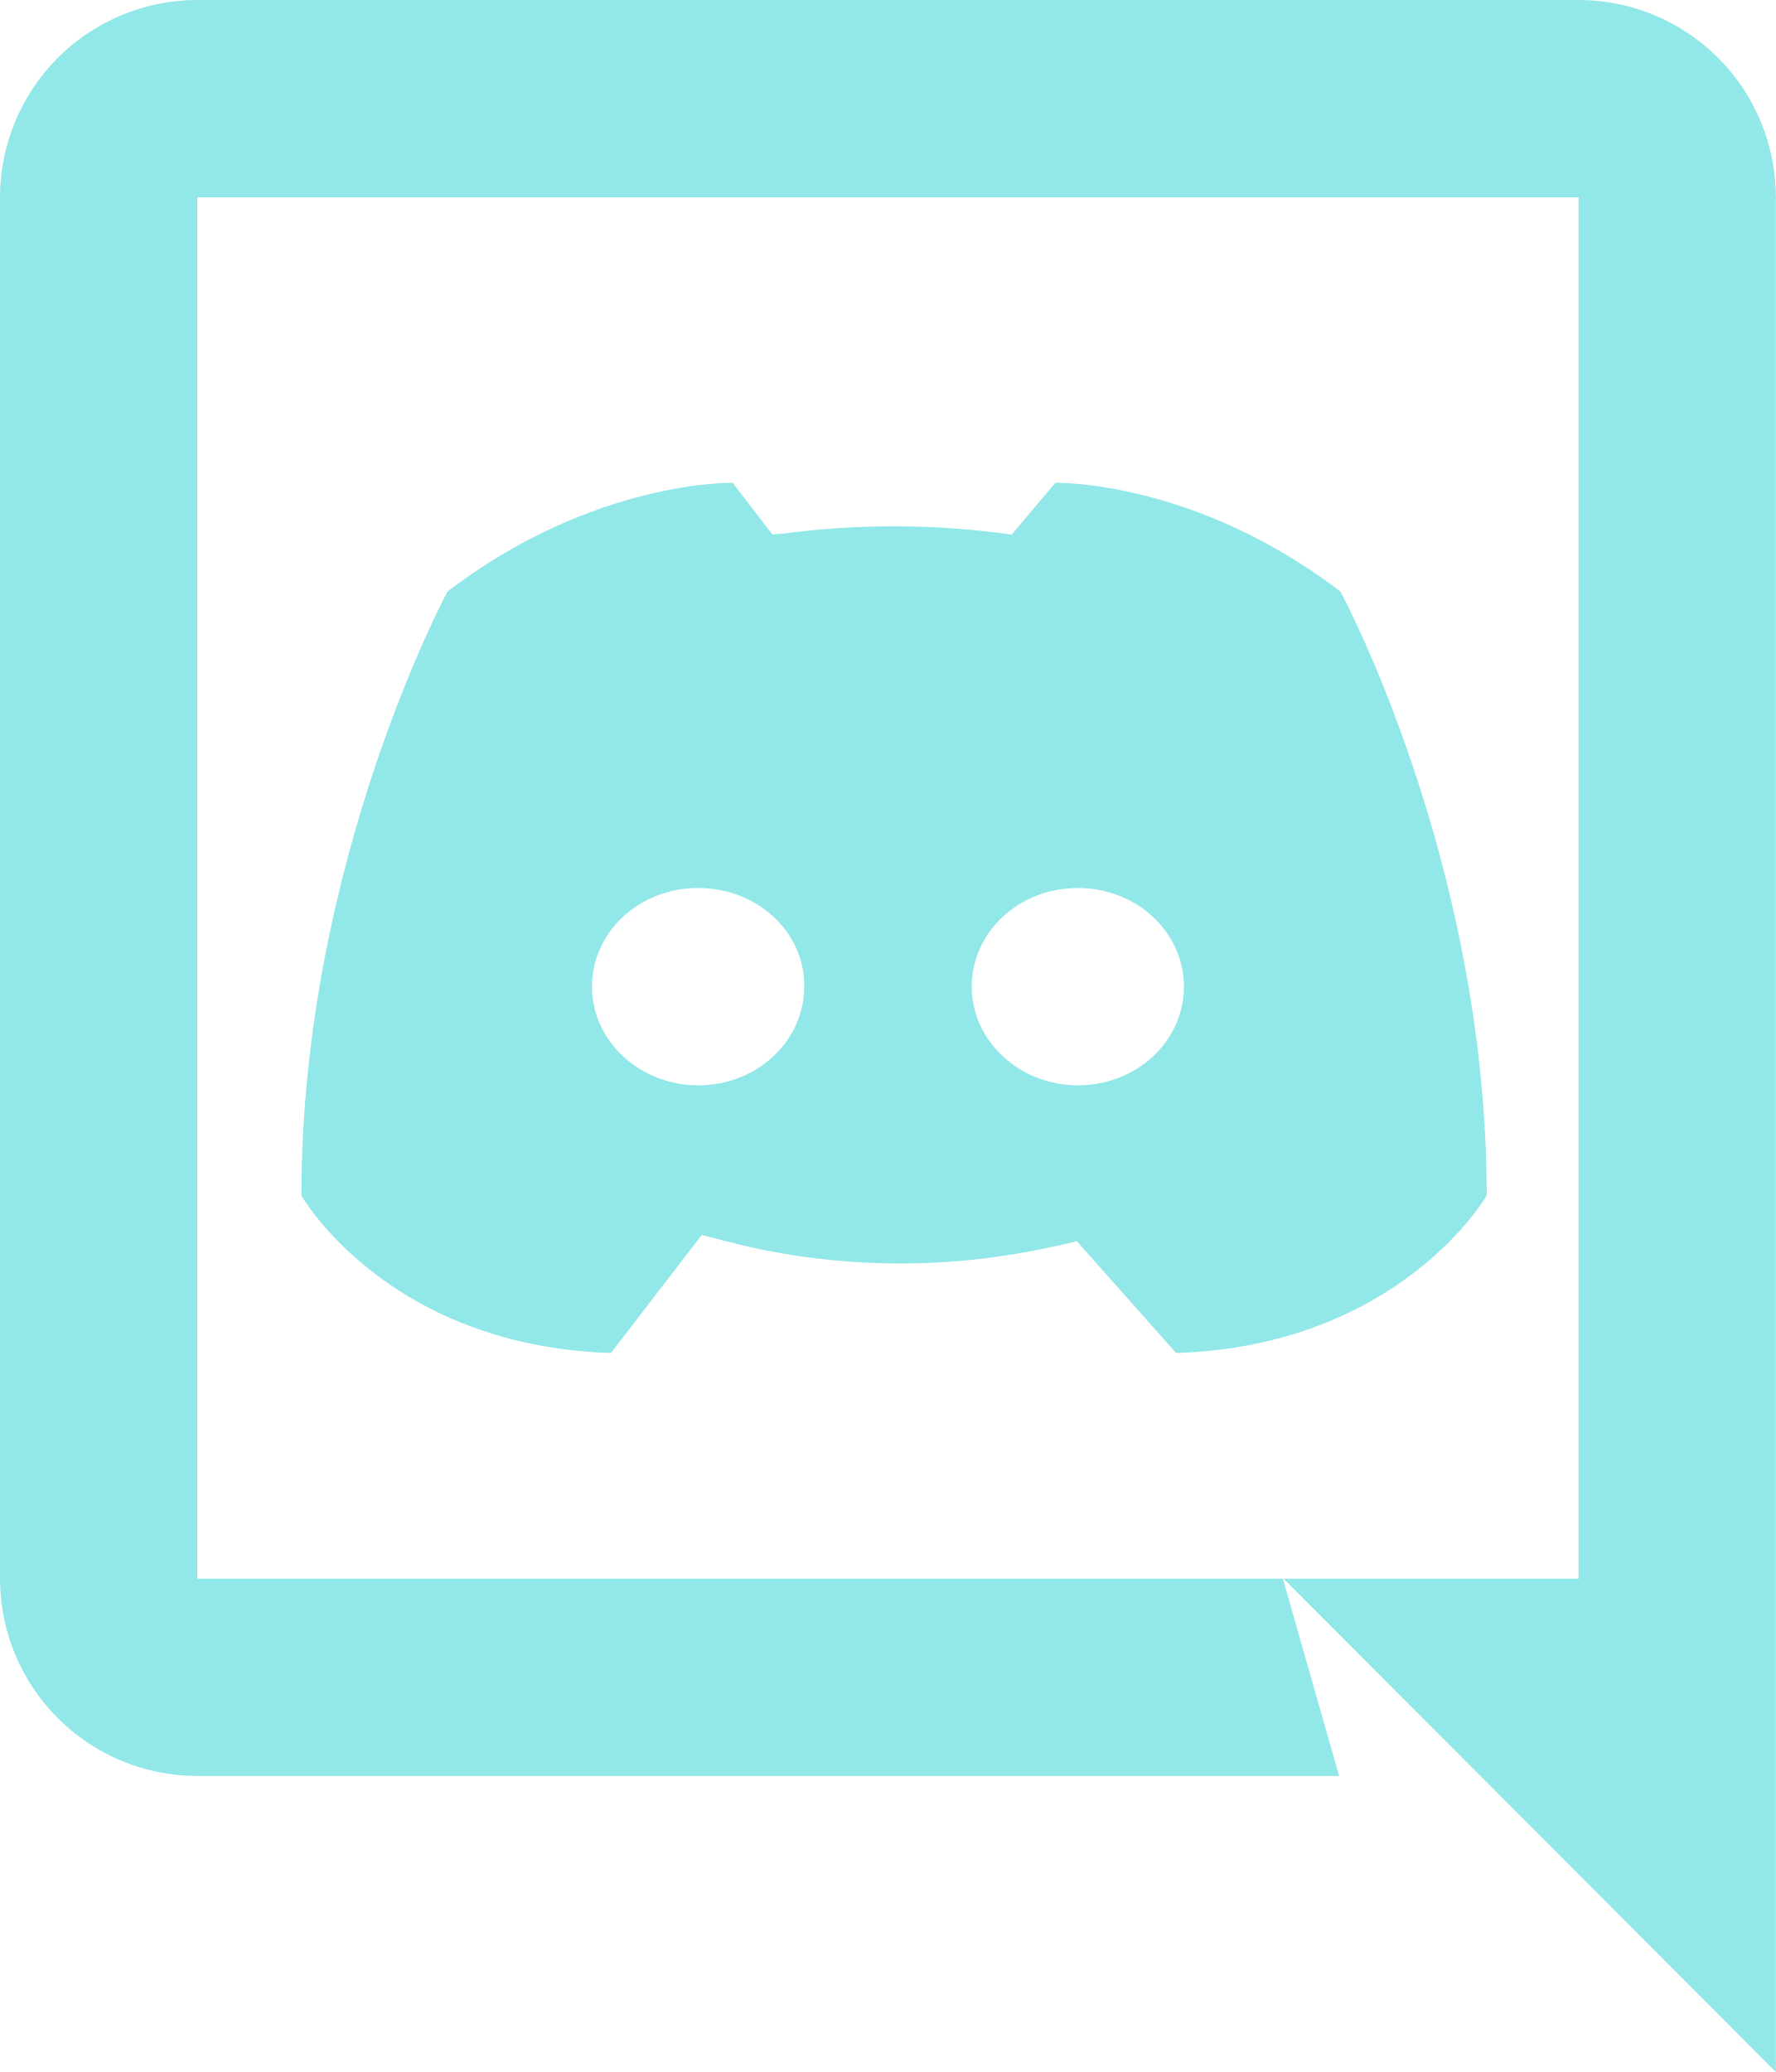
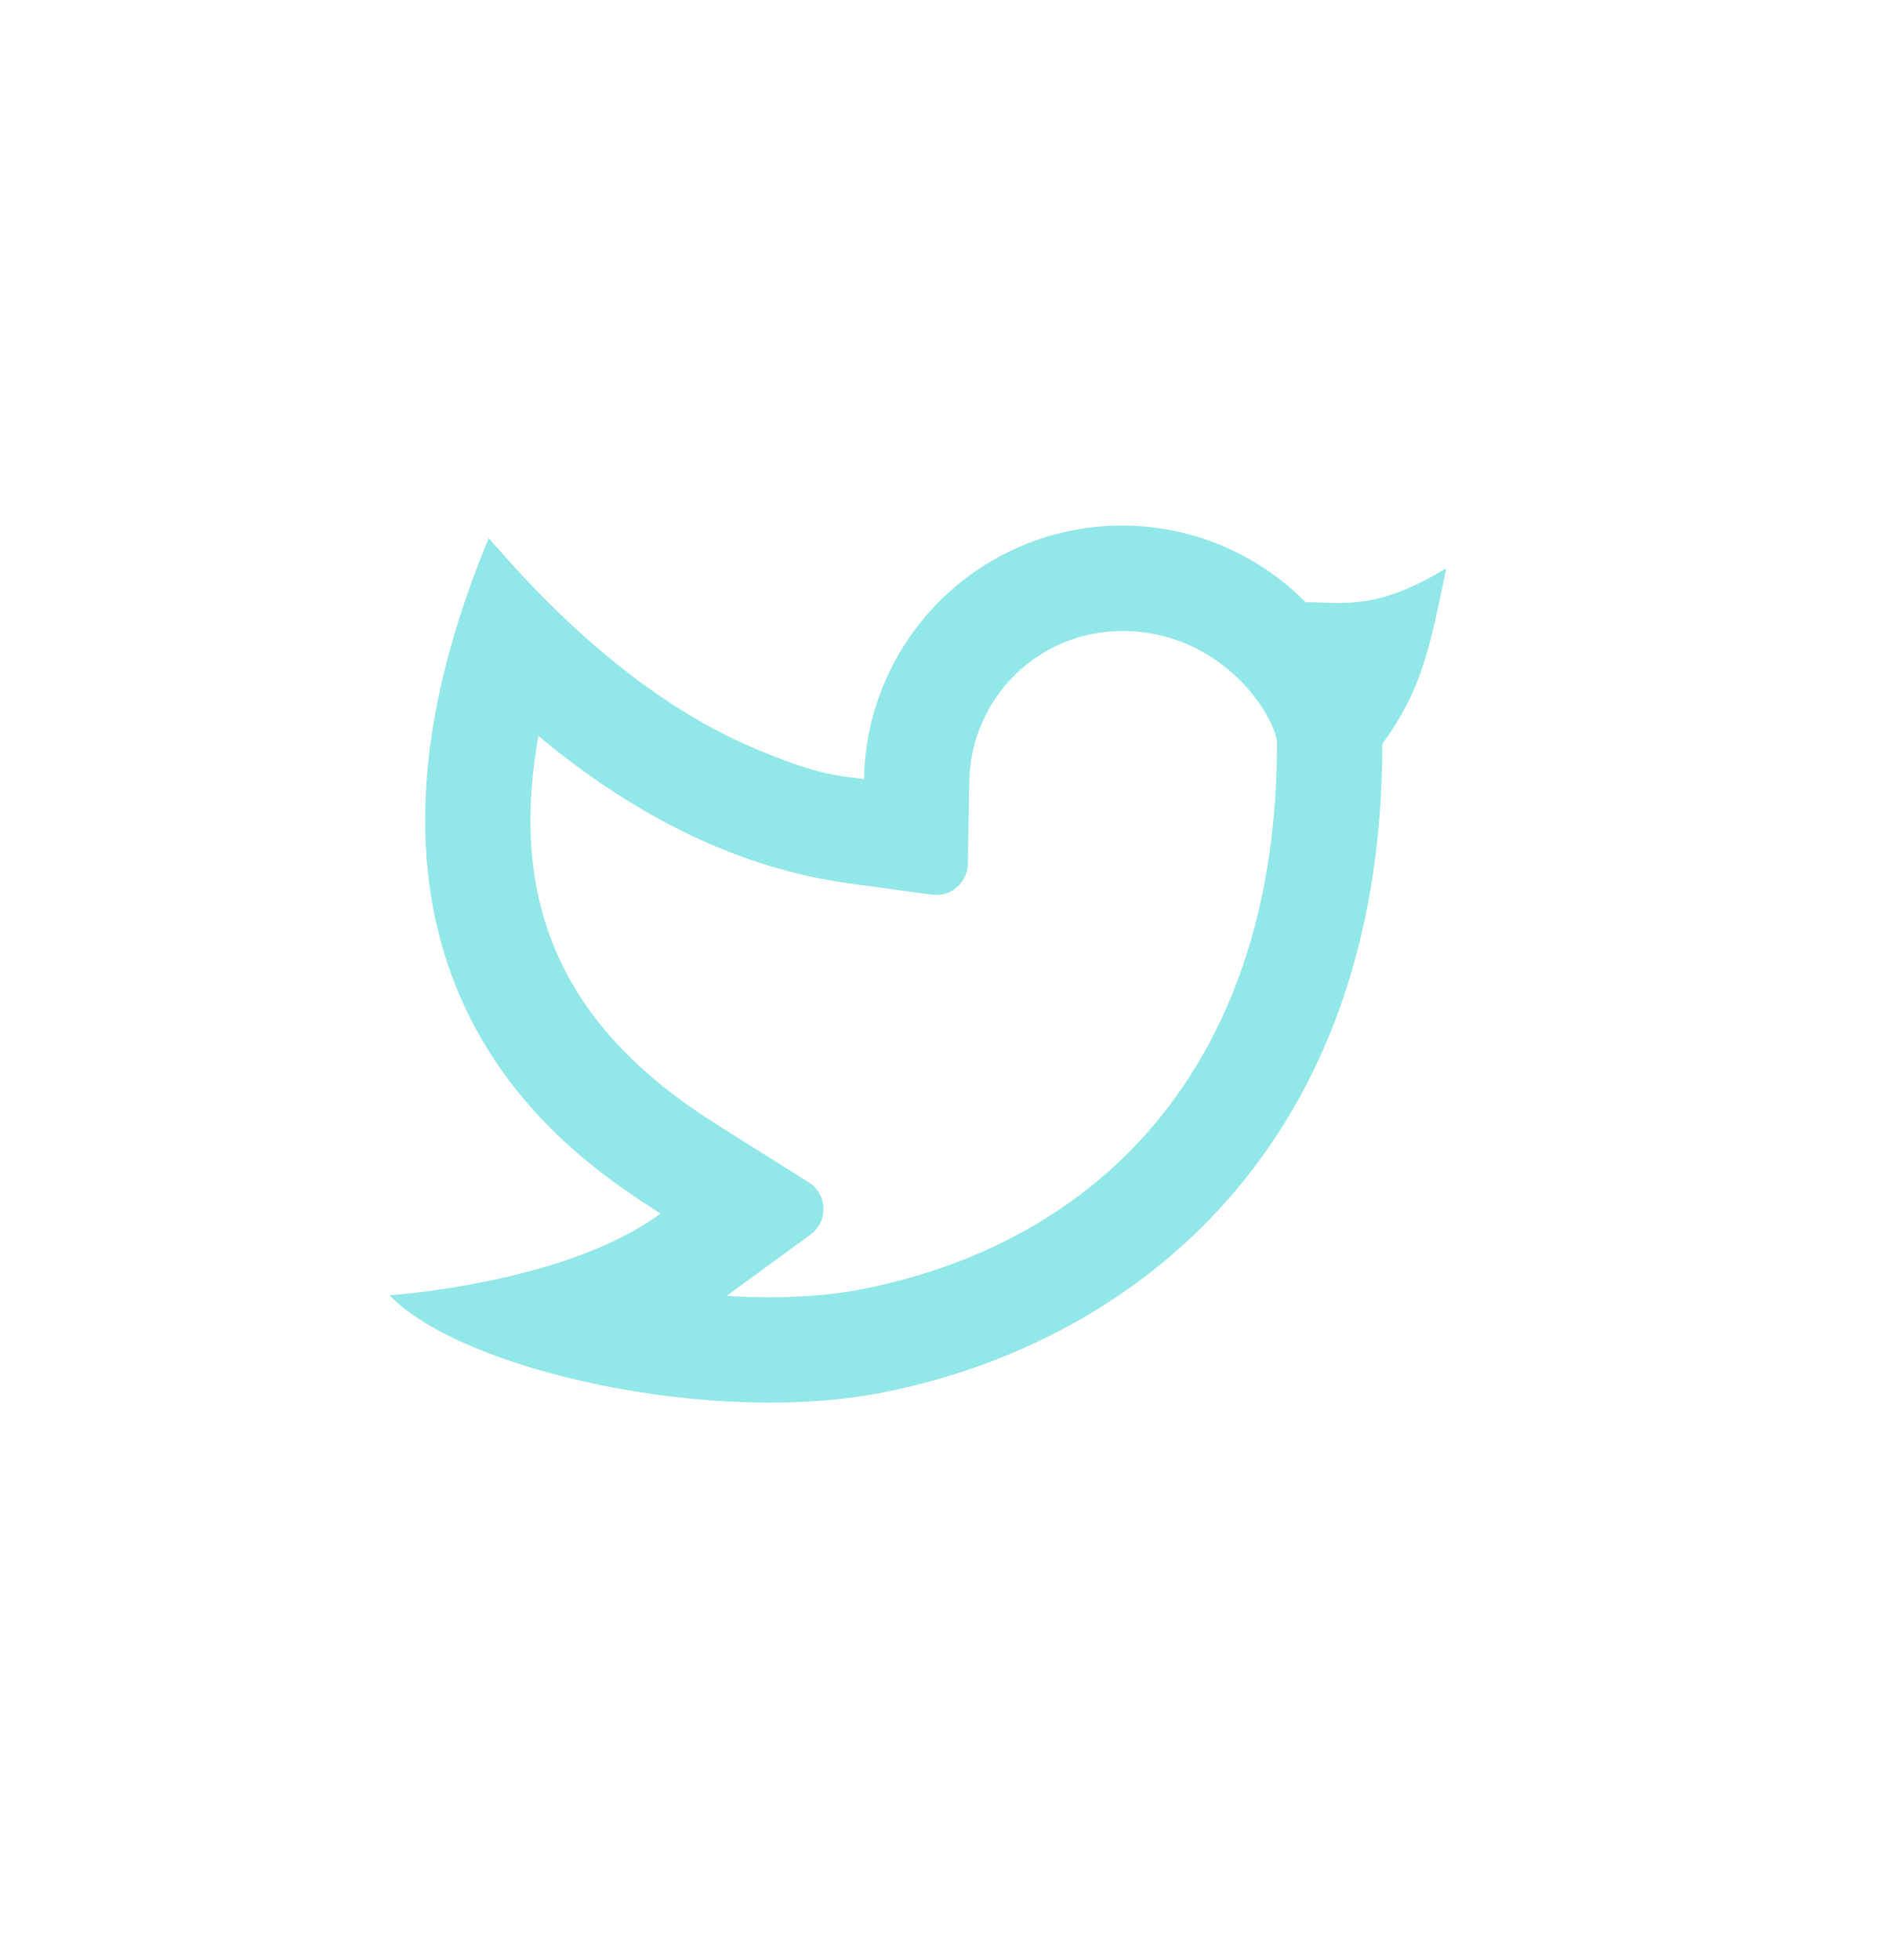
- <svg xmlns="http://www.w3.org/2000/svg" width="18" height="21" viewBox="0 0 18 21" fill="none">
-   <path d="M10.914 12.58C10.754 12.619 10.592 12.654 10.43 12.684C9.549 12.85 8.645 12.846 7.766 12.674C7.612 12.644 7.394 12.591 7.113 12.516L6.192 13.713C3.919 13.64 3.055 12.117 3.055 12.117C3.055 8.736 4.536 5.995 4.536 5.995C6.017 4.862 7.426 4.893 7.426 4.893L7.829 5.418C7.866 5.413 7.904 5.409 7.941 5.408C8.709 5.306 9.488 5.31 10.255 5.418L10.697 4.893C10.697 4.893 12.107 4.862 13.587 5.996C13.587 5.996 15.069 8.736 15.069 12.117C15.069 12.117 14.194 13.639 11.921 13.713L10.914 12.579V12.58ZM7.076 9C6.475 9 6 9.45 6 10C6 10.55 6.485 11 7.076 11C7.676 11 8.151 10.55 8.151 10C8.161 9.45 7.677 9 7.076 9ZM10.924 9C10.324 9 9.849 9.45 9.849 10C9.849 10.55 10.334 11 10.924 11C11.525 11 12 10.55 12 10C12 9.45 11.525 9 10.924 9ZM18 21L13.01 16H16V2H2V16H13.003L13.573 18H2C1.47 18 0.961 17.789 0.586 17.414C0.211 17.039 0 16.53 0 16V2C0 1.47 0.211 0.961 0.586 0.586C0.961 0.211 1.47 0 2 0H16C16.53 0 17.039 0.211 17.414 0.586C17.789 0.961 18 1.47 18 2V21Z" fill="#92E7E8" />
+ <svg xmlns="http://www.w3.org/2000/svg" width="30" height="31" viewBox="0 0 30 31" fill="none">
+   <path d="M17.75 9.98C17.117 9.98 16.509 10.228 16.057 10.672C15.605 11.116 15.345 11.719 15.333 12.352L15.31 13.665C15.309 13.735 15.293 13.805 15.262 13.868C15.232 13.932 15.189 13.989 15.136 14.035C15.082 14.081 15.02 14.115 14.952 14.135C14.884 14.155 14.813 14.16 14.743 14.151L13.443 13.974C11.731 13.741 10.091 12.952 8.518 11.641C8.019 14.4 8.993 16.311 11.337 17.785L12.793 18.7C12.862 18.743 12.919 18.803 12.96 18.874C13.001 18.945 13.024 19.024 13.026 19.106C13.029 19.188 13.012 19.269 12.976 19.342C12.94 19.416 12.887 19.479 12.821 19.527L11.494 20.496C12.283 20.546 13.033 20.511 13.654 20.387C17.586 19.602 20.2 16.644 20.2 11.764C20.2 11.366 19.357 9.98 17.75 9.98ZM13.667 12.321C13.681 11.518 13.932 10.737 14.389 10.076C14.845 9.415 15.487 8.903 16.233 8.604C16.979 8.306 17.796 8.234 18.582 8.398C19.369 8.562 20.09 8.954 20.654 9.526C21.247 9.521 21.751 9.671 22.878 8.988C22.599 10.355 22.462 10.948 21.867 11.764C21.867 18.132 17.953 21.229 13.981 22.021C11.258 22.565 7.298 21.672 6.163 20.487C6.741 20.442 9.091 20.19 10.449 19.196C9.3 18.438 4.726 15.746 7.732 8.51C9.143 10.157 10.573 11.279 12.023 11.874C12.988 12.27 13.225 12.261 13.668 12.322L13.667 12.321Z" fill="#92E7E8" />
</svg>
